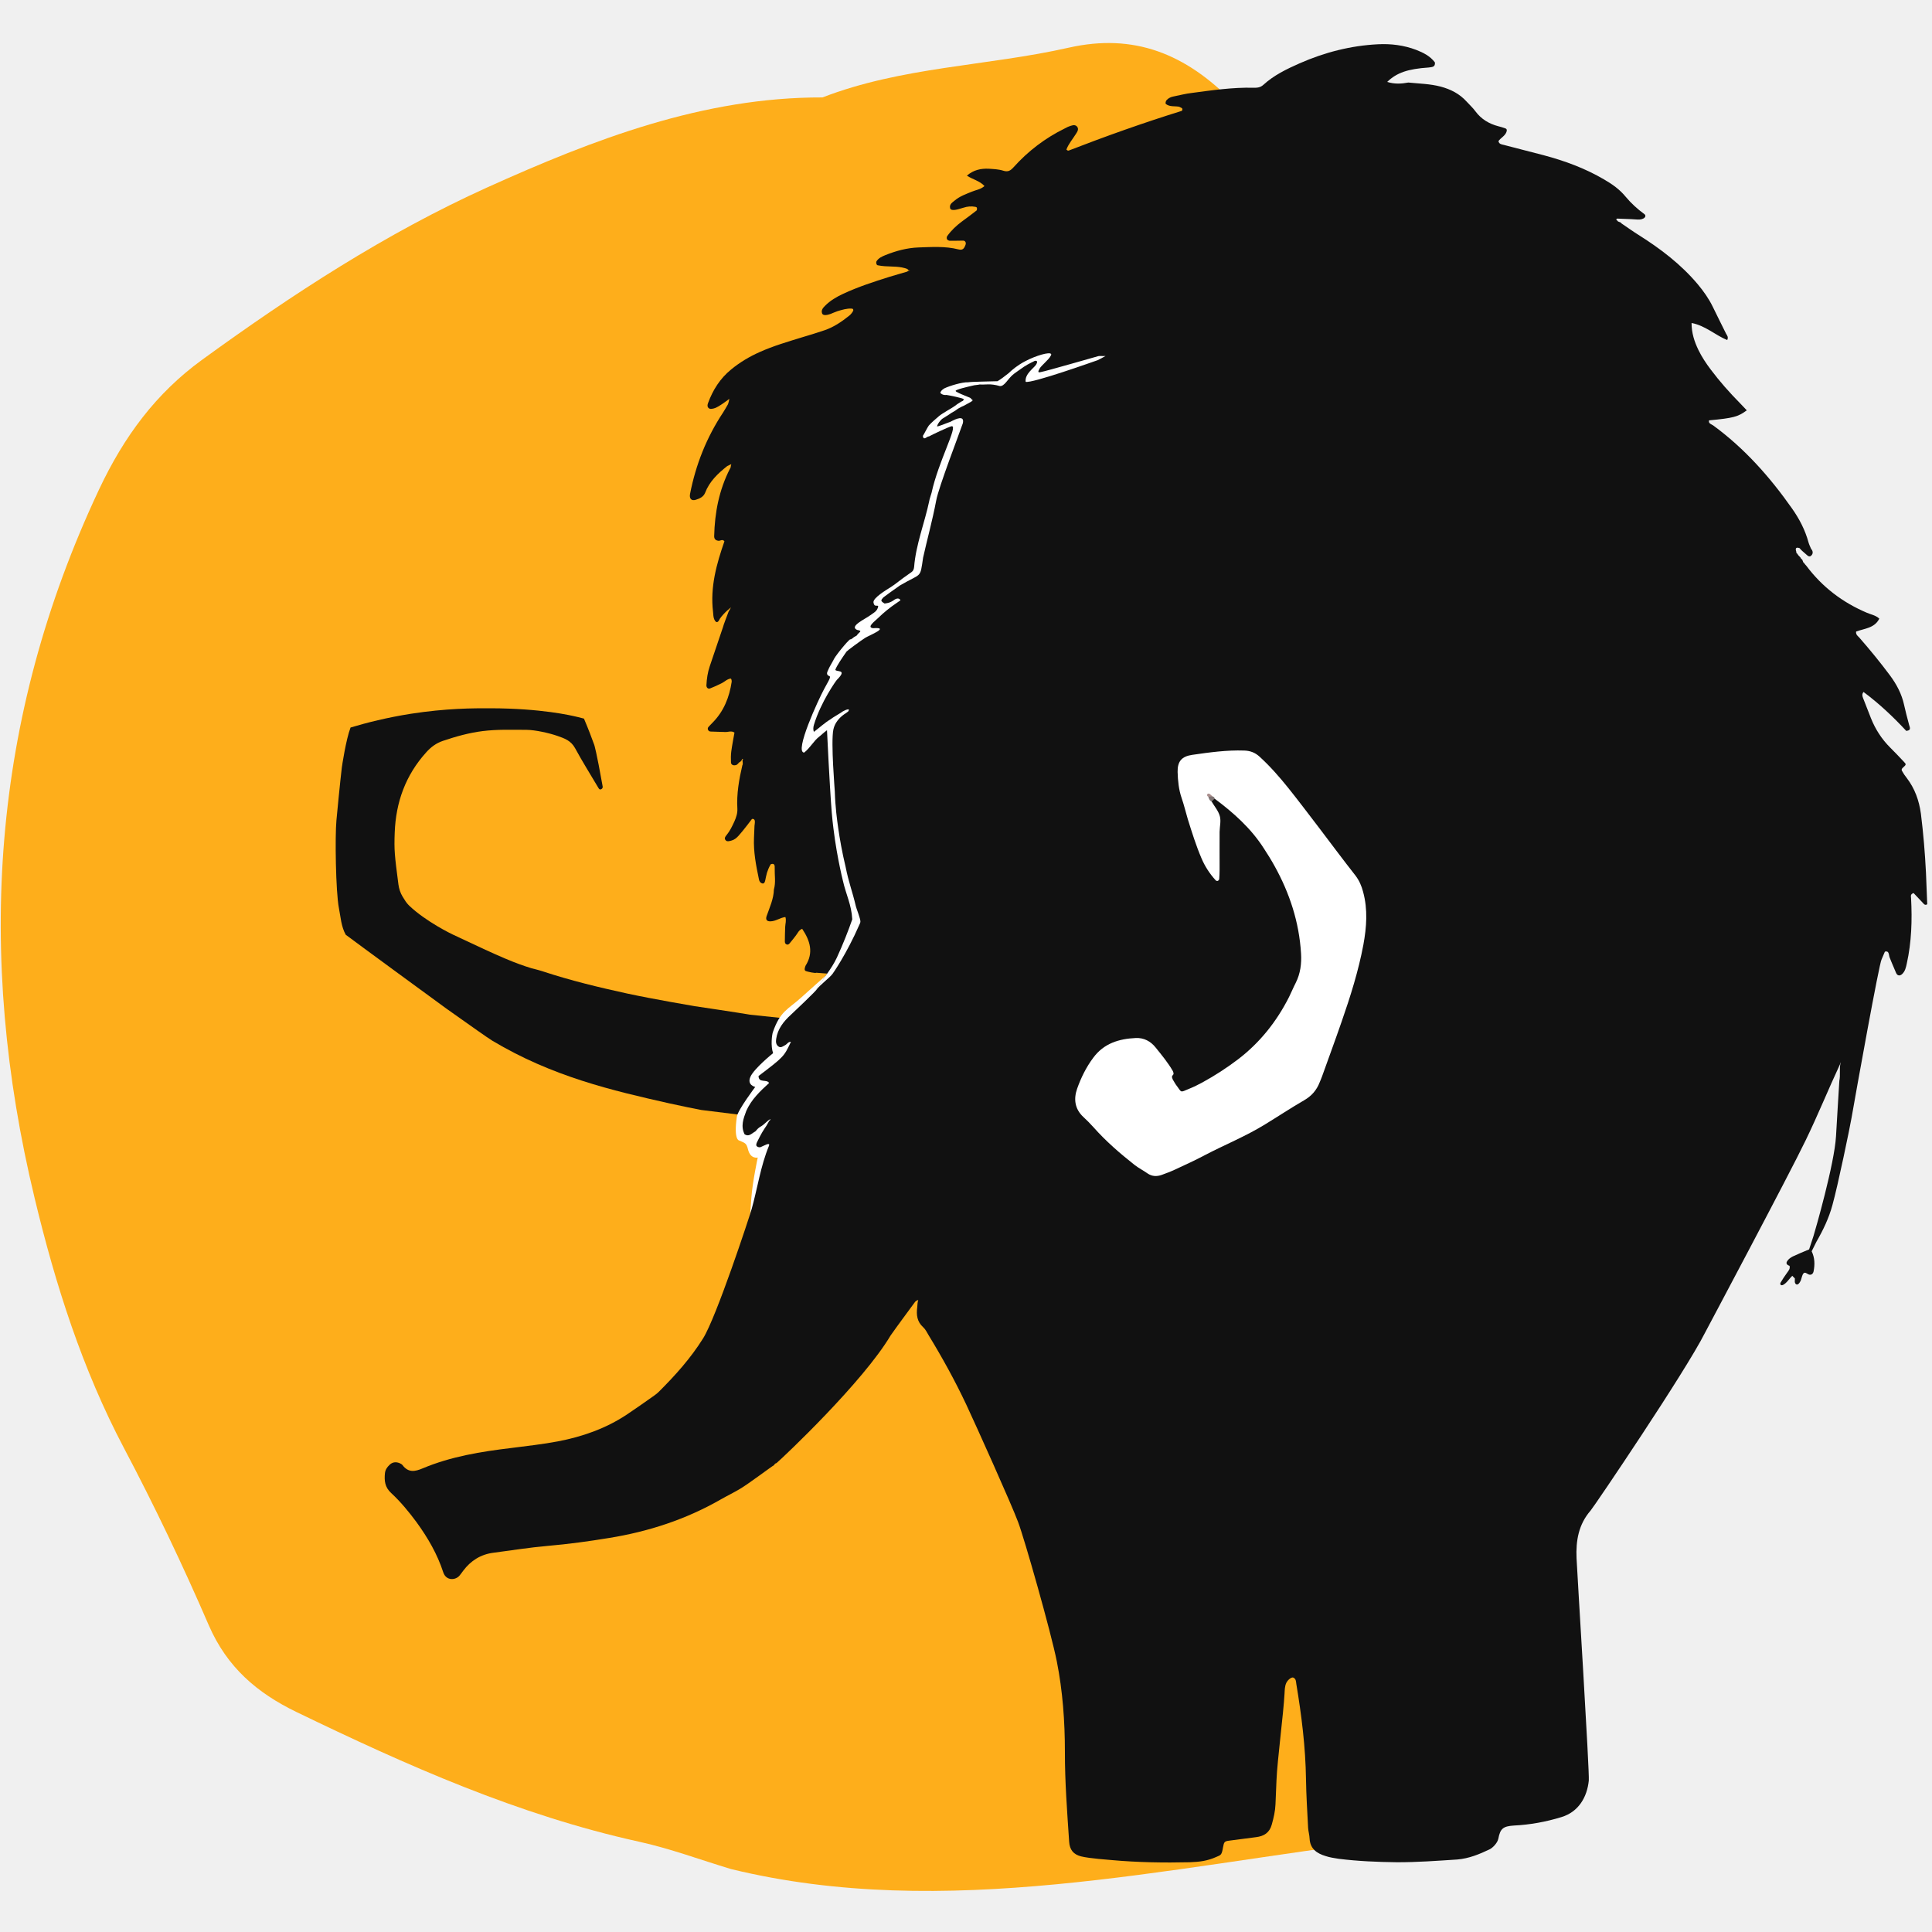
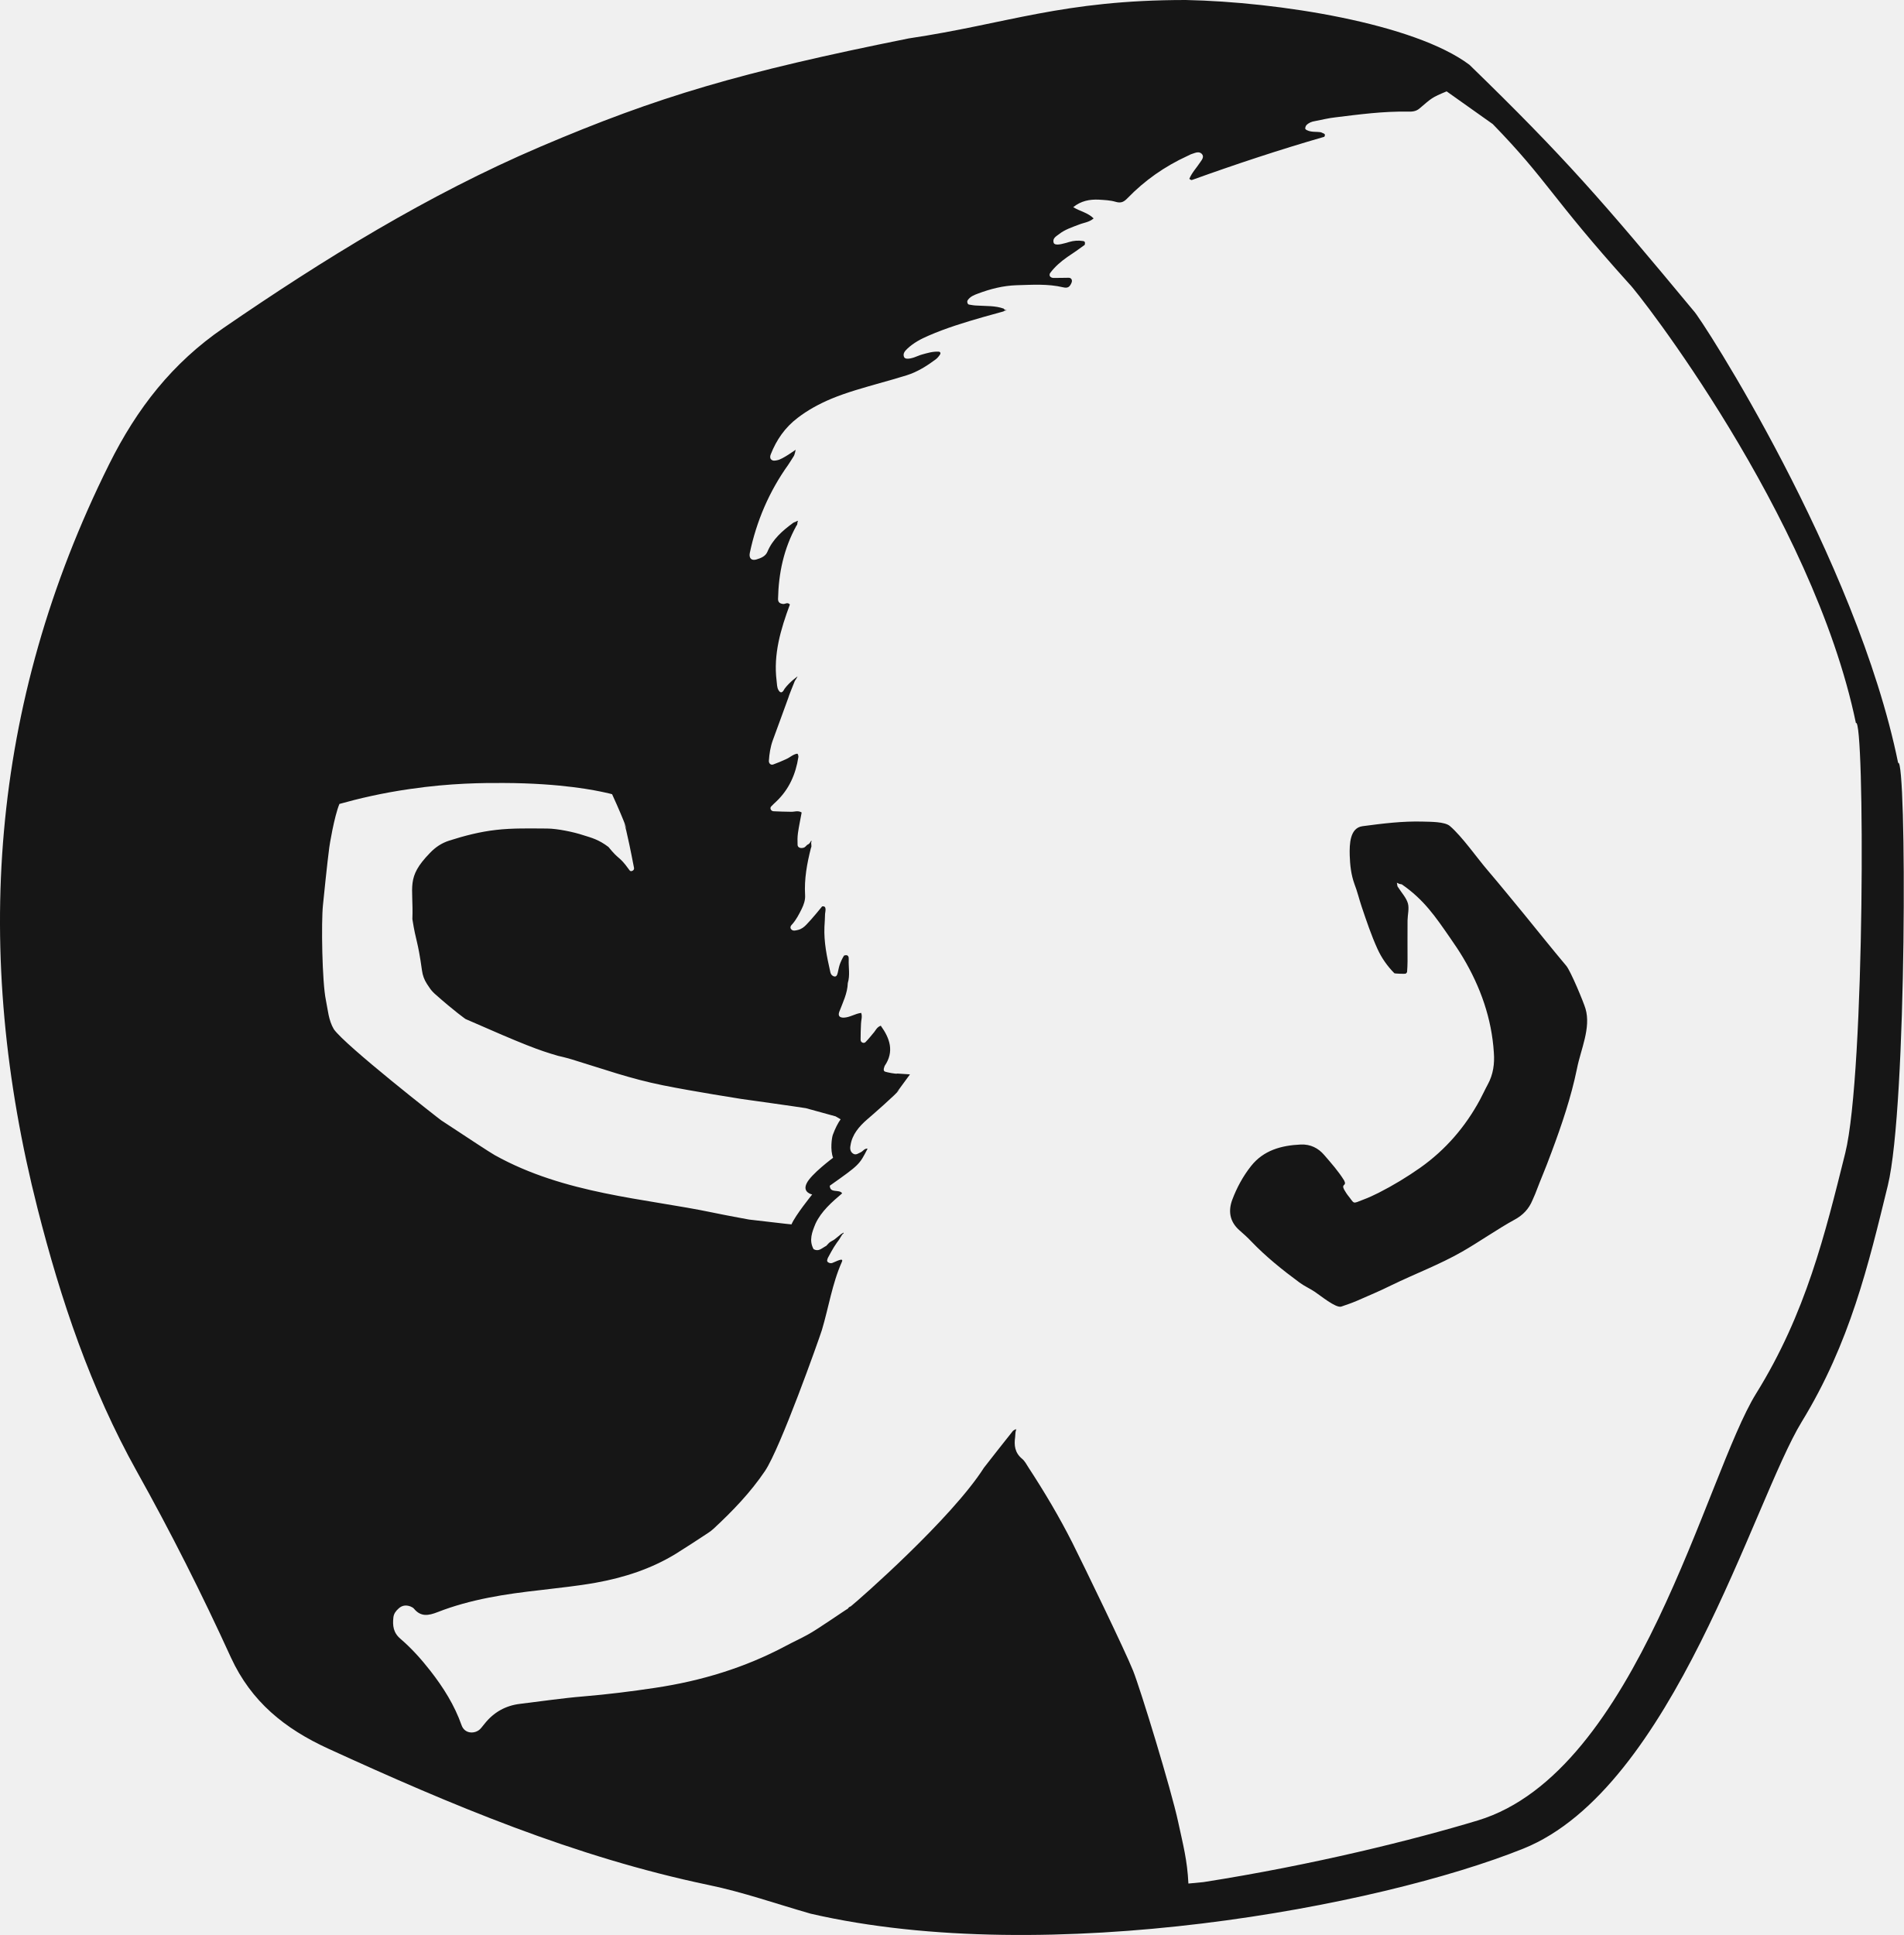
- <svg xmlns="http://www.w3.org/2000/svg" version="1.1" id="Layer_1" x="0px" y="0px" width="480px" height="480px" viewBox="0 0 480 480" enable-background="new 0 0 480 480" xml:space="preserve">
-   <path fill="#FEAE1B" d="M380.095,83.929c1.23,2.561,0.283,4.756-1.612,6.454c-2.553,2.299-4.419,0.061-5.996-1.445  c-22.143-21.034-44.776-41.593-66.089-63.482c-11.824-12.15-24.699-17.256-40.863-13.614c-20.307,4.589-41.426,4.715-61.195,12.364  c-29.584-0.092-56.823,10.414-83.347,22.384c-25.07,11.339-48.328,26.484-70.76,42.782c-11.457,8.314-19.404,19.024-25.626,32.241  C-2.261,178.688-5.94,237.225,8.582,297.579c5.195,21.653,11.857,42.547,22.211,62.177c7.596,14.37,14.623,29.092,21.083,44.047  c4.546,10.454,12.011,16.804,21.731,21.517c27.44,13.281,55.19,25.646,85.159,32.245c7.732,1.696,15.233,4.5,22.849,6.796  c53.243,12.972,107.765-0.464,163.271-7.239c8.001-0.083,15.974-0.487,23.952-0.235" />
-   <path fill="#1E0000" d="M93.836,182.315c-0.092-0.049-0.258-0.104-0.258-0.161C93.6,181.973,93.708,182.026,93.836,182.315  L93.836,182.315z" />
-   <path fill="none" d="M181.708,263.619c0,1.11,6.232,2.005,13.93,2.005" />
-   <path fill="#111111" d="M174.224,275.77c-1.618-0.313-4.396-0.855-7.813-1.616c-14.294-3.212-29.198-6.68-44.103-15.598  c-1.369-0.855-4.687-3.214-11.368-7.945c-0.324-0.214-23.47-17.165-25.042-18.377c-1.148-2.063-1.251-4.39-1.699-6.625  c-0.79-4.068-0.99-17.829-0.613-21.794c0.019-0.372,0.976-10.185,1.341-13.134c0.03-0.27,1.029-6.983,2.159-9.907v-0.02  c3.985-1.197,9.029-2.478,14.967-3.417c8.794-1.368,15.53-1.387,19.902-1.368c12.517,0.039,19.822,1.748,21.616,2.182  c0.636,0.145,1.153,0.293,1.51,0.384l-0.008-0.02c1.077,2.532,1.93,4.765,2.57,6.551c0,0,0.509,1.429,2.088,10.326  c0.006,0.04,0.022,0.186-0.021,0.333c-0.071,0.159-0.187,0.286-0.375,0.359c-0.38,0.184-0.546-0.146-0.691-0.38  c-1.93-3.27-3.958-6.483-5.768-9.824c-1.021-1.841-2.505-2.403-4.443-3.066c-1.938-0.672-5.389-1.466-7.595-1.486  c-3.681-0.015-7.33-0.141-10.908,0.308c-3.373,0.419-6.678,1.343-9.909,2.438c-1.64,0.56-2.954,1.521-4.128,2.839  c-5.149,5.704-7.555,12.419-7.828,19.984c-0.164,4.39-0.023,5.578,0.919,12.821c0.141,1.087,0.487,2.133,1.052,3.063  c0.243,0.384,0.487,0.784,0.754,1.19c0.027,0.027,0.386,0.567,0.874,1.034c4.246,4.052,10.745,7.137,10.745,7.137  c12.53,5.936,15.488,7.126,19.663,8.426c0.504,0.138,1.311,0.294,2.888,0.8c6.868,2.258,13.852,3.944,20.91,5.481  c6.417,1.388,16.649,3.119,16.649,3.119s12.045,1.791,13.761,2.123l9.251,0.974l-6.827,24.497L174.224,275.77z" />
-   <path fill="#FFFFFF" d="M192.076,261.65c-0.645-1.791-0.28-4.595-0.059-5.217c1.818-5.237,3.736-5.629,6.963-8.53  c6.493-5.855,7.001-6.166,7.001-6.166c0.885-0.868-1.092,2.5,0.582,1.11c-1.858,2.121-4.772,4.36-6.681,7.021  c-2.144,3.02-3.959,5.94-5.5,8.607c0,0,6.063-2.043,1.094,3.02c-4.958,5.081-6.541,5.686-6.541,5.686l3.549,1.501l-5.842,9.852  l5.842-1.618l-1.641,5.007l2.749,2.901c0,0-0.81,2.589-2.425,10.029c-1.617,7.438-7.976,48.739-4.491,2.687  c0.304-4.012,1.585-9.951,1.585-9.951s-1.823,0.468-2.425-2.045c-0.392-1.655-0.842-1.557-2.16-2.18c0,0-1.472,0-0.599-5.96  c0.232-1.616,4.561-7.36,4.561-7.36s-2.119-0.428-1.199-2.513C187.335,265.467,192.076,261.65,192.076,261.65z" />
-   <path fill="#E6ECEC" d="M331.366,161.339c-1.567,0.506-3.178,0.379-4.761,0.491c-0.574,0.034-1.024-0.24-1.178-0.746  c-0.107-0.38,0.205-0.719,0.571-0.958c1.948-1.3,4.098-2.087,6.358-2.512c1.198-0.213,2.398-0.331,3.586-0.507  c1.011,0.385,1.887,0.347,2.519-0.661c0.636,1.027,0.554,1.685-0.261,1.727c-1.207,0.079-2.396,0-3.574,0.079  c-2.803,0.159-5.382,0.935-8.034,2.833C328.477,161.176,329.916,161.266,331.366,161.339" />
-   <path fill="#585553" d="M338.462,156.445c-0.047,1.25-0.076,1.294-0.922,1.168c-0.546-0.083-1.071-0.321-1.597-0.507  c0.67-0.269,1.537,0.036,1.993-0.769C338.124,156.318,338.308,156.352,338.462,156.445" />
-   <path fill="#111111" d="M469.425,237.75c-0.191-0.795-0.152-1.573-1.127-1.319l-0.818,1.917c-0.563,0.736-6.337,32.844-7.468,39.368  c-0.372,2.182-3.359,16.709-4.76,21.714c-0.867,3.193-2.29,6.173-3.954,9.056l-1.195,2.396c0.785,1.615,0.815,3.288,0.475,5.001  c-0.177,0.78-0.814,1.072-1.528,0.585c-0.556-0.369-0.896-0.369-1.166,0.195c-0.219,0.448-0.293,0.974-0.462,1.402  c-0.367,0.876-0.866,1.285-1.232,0.974c-0.44-0.391-0.214-0.955-0.265-1.422c-0.223-0.232-0.449-0.429-0.632-0.643  c-0.82,0.76-1.347,1.791-2.366,2.297c-0.158,0.061-0.419,0.061-0.517-0.038c-0.089-0.138-0.146-0.41-0.067-0.506  c0.524-0.878,1.07-1.732,1.665-2.531c0.34-0.486,0.769-0.936,0.615-1.598l0.009-0.098c-0.73-0.233-0.996-0.644-0.578-1.226  c0.313-0.468,0.838-0.858,1.354-1.109c1.323-0.624,2.698-1.19,4.059-1.753l1.081-3.292c0.501-1.634,5.213-17.973,5.602-24.809  c0.152-2.921,0.738-12.092,0.829-13.785c0.298-1.384-0.015-2.806,0.252-4.188c0.076-0.389,0.046,0.097,0.067-0.312  c-0.137,0.079-0.1,0.253-0.146,0.371c-2.925,6.27-5.512,12.674-8.521,18.868c-4,8.353-24.962,47.728-25.062,47.921  c-4.752,9.466-27.417,42.978-28.39,44.108c-3.003,3.446-3.682,7.516-3.489,11.856c0.188,4.209,3.254,53.143,3.04,55.228  c-0.418,4.105-2.521,7.77-6.789,9.071c-3.872,1.191-7.815,1.909-11.855,2.104c-2.649,0.177-3.359,0.76-3.836,3.293  c-0.206,1.012-1.384,2.257-2.183,2.628c-2.54,1.205-5.064,2.259-7.993,2.512c-5.024,0.328-10.019,0.699-15.052,0.683  c-4.83-0.06-9.64-0.257-14.449-0.858c-1.1-0.176-2.21-0.332-3.244-0.684c-2.128-0.641-3.825-1.771-3.962-4.318  c-0.03-0.897-0.311-1.794-0.37-2.669c-0.205-4.054-0.466-8.046-0.526-12.096c-0.114-7.963-1.097-15.83-2.402-23.655  c-0.091-0.585-0.052-1.247-0.714-1.58c-0.427-0.235-1.4,0.508-1.78,1.307c-0.398,0.853-0.378,1.789-0.436,2.663  c-0.256,4.91-1.793,16.536-1.996,21.461c-0.091,2.024-0.169,4.032-0.253,6.037c-0.068,1.714-0.457,3.368-0.919,5.025  c-0.555,2.045-1.955,2.899-3.91,3.135c-2.183,0.289-4.385,0.563-6.566,0.856c-1.285,0.155-1.392,0.292-1.645,1.713  c-0.318,1.87-0.524,1.87-1.604,2.318c-2.244,1.013-4.197,1.263-6.66,1.345c-6.356,0.153-13.001,0.037-19.29-0.53  c-0.508-0.054-5.694-0.405-7.731-0.934c-1.897-0.487-2.813-1.652-2.939-3.659c-0.496-7.419-1.069-14.841-1.053-22.298  c0-7.554-0.545-15.109-2.013-22.491c-1.454-7.322-8.005-30.336-9.603-34.581c-1.645-4.423-10.38-23.857-12.897-29.229  c-2.789-5.921-5.951-11.646-9.346-17.215c-0.409-0.701-0.773-1.461-1.353-1.986c-1.541-1.384-1.726-3.096-1.474-4.967  c0.074-0.873,0.053-1.207,0.252-1.79c-0.132,0.021-0.311,0.077-0.481,0.194c-0.206,0.118-0.333,0.292-0.401,0.389  c-2.003,2.747-4.044,5.453-5.999,8.237c-6.855,11.549-26.483,30.104-28.347,31.702h0.021c-0.368,0-0.657,0.524-0.657,0.524  c-0.303,0.099-6.367,4.675-8.446,5.884c-1.553,0.932-3.183,1.711-4.748,2.607c-8.653,4.965-17.976,8.005-27.77,9.581  c-5.06,0.836-10.136,1.521-15.247,1.967c-4.491,0.39-8.968,1.111-13.452,1.696c-3.168,0.404-5.652,1.964-7.544,4.496  c-0.29,0.37-0.572,0.818-0.901,1.186c-0.998,1.192-3.327,1.346-4.042-0.815c-1.466-4.517-3.83-8.59-6.644-12.462  c-1.915-2.591-3.952-5.063-6.305-7.245c-1.567-1.44-1.726-3.056-1.537-4.927c0.092-0.837,0.527-1.479,1.123-2.045  c0.73-0.722,1.583-0.817,2.505-0.447c0.271,0.136,0.582,0.272,0.748,0.507c1.446,1.908,3.072,1.616,5.029,0.778  c7.007-2.94,14.47-4.148,21.962-5.043c3.876-0.508,7.786-0.917,11.646-1.656c6.072-1.168,11.813-3.174,17.006-6.602  c2.335-1.559,4.622-3.173,6.931-4.808c0.397-0.273,0.8-0.605,1.145-0.955c4.057-4.051,7.859-8.276,10.938-13.201  c3.285-5.22,11.451-29.972,12.087-32.189c1.455-5.2,2.199-10.595,4.261-15.599c0.487-1.149-1.294-0.039-2.037,0.253  c-0.282,0.099-0.636,0.02-0.853-0.137c-0.397-0.252-0.218-0.699-0.061-1.069c0.124-0.253,1.09-2.26,1.883-3.409  c0.336-0.487,0.662-0.974,0.939-1.519c0.09-0.174,0.189-0.351,0.321-0.508c0.15-0.038,0.208-0.137,0.167-0.311  c-0.167,0.116-0.313,0.216-0.484,0.311c-0.157,0.157-0.319,0.274-0.478,0.411c-0.166,0.155-0.303,0.273-0.464,0.409  c-0.149,0.134-0.305,0.253-0.47,0.389c-0.154,0.136-0.34,0.233-0.5,0.33c-0.269,0.157-0.509,0.332-0.725,0.546  c-0.188,0.233-0.384,0.448-0.598,0.663c-0.094,0.039-0.183,0.115-0.273,0.156c-0.731,0.465-1.392,1.188-2.388,0.563  c-1.024-2.024-0.302-3.915,0.412-5.82c1.245-2.824,3.447-4.907,5.669-6.934c-0.586-1.03-2.598,0.099-2.623-1.733  c6.297-4.789,6.297-4.789,8.044-8.489c-0.68-0.061-0.94,0.563-1.426,0.817c-0.513,0.255-1.042,0.761-1.64,0.352  c-0.657-0.431-0.706-1.188-0.598-1.891c0.363-2.511,1.858-4.361,3.664-6.015c0.397-0.372,6.373-5.976,6.757-6.694l-0.583,0.623  l2.831-4.149l-2.673-0.213c-0.265,0.194-2.281-0.274-2.599-0.409c-0.429-0.155-0.338-0.644-0.206-1.022  c0.034-0.113,0.074-0.204,0.099-0.295c2.083-3.277,1.124-6.277-0.83-9.188c-0.896,0.341-1.122,1.148-1.629,1.749  c-0.508,0.638-0.979,1.281-1.503,1.879c-0.187,0.219-0.435,0.398-0.777,0.238c-0.328-0.159-0.393-0.448-0.393-0.745  c0-1.189,0.042-2.406,0.082-3.596c0.021-0.79,0.332-1.562,0.05-2.451c-1.297,0.152-2.356,1.029-3.681,1.071  c-0.896,0.027-1.29-0.392-0.989-1.289c0.755-2.167,1.757-4.279,1.818-6.626c0.503-1.767,0.149-3.554,0.199-5.34  c0.043-0.598-0.05-1.284-0.989-0.928c-0.483,0.818-0.759,1.556-0.936,2.117c-0.414,1.393-0.37,2.512-0.901,2.654  c-0.281,0.072-0.563-0.142-0.617-0.176c-0.416-0.307-0.47-0.832-0.512-1.033c-0.697-3.319-1.337-6.664-1.193-10.092  c0.04-0.998,0.078-2,0.125-3.004c0.048-0.661,0.398-1.878-0.63-1.714c0,0-2.161,2.893-3.37,4.212  c-0.486,0.527-1.029,0.974-1.75,1.159c-0.475,0.107-1.021,0.341-1.404-0.077c-0.441-0.471-0.104-0.922,0.216-1.296  c0.846-1.034,1.4-2.201,1.949-3.398c0.446-1.012,0.806-2.06,0.732-3.194c-0.208-3.653,0.416-7.204,1.235-10.731  c0.27-0.486-0.046-0.992,0.087-1.444c-0.023,0.019,0.127-0.156,0.127-0.156s-0.214-0.016-0.214,0  c-0.165,0.375-0.392,0.701-0.781,0.866c-0.227,0.213-0.401,0.487-0.645,0.608c-0.727,0.292-1.371,0.02-1.393-0.608  c-0.042-0.882-0.042-1.81,0.069-2.696c0.212-1.593,0.525-3.155,0.798-4.709c-0.798-0.543-1.598-0.087-2.358-0.149  c-1.199-0.049-2.406-0.049-3.597-0.113c-0.569-0.028-0.875-0.696-0.531-1.11c0.33-0.38,0.688-0.719,1.034-1.085  c2.796-2.828,4.176-6.3,4.764-10.184c0.023-0.182-0.038-0.395-0.08-0.575c-0.008-0.094-0.099-0.152-0.157-0.216  c-0.932,0.122-1.56,0.849-2.371,1.224c-0.888,0.433-1.789,0.867-2.74,1.225c-0.504,0.221-0.951-0.174-0.935-0.773  c0.084-1.611,0.307-3.192,0.832-4.728c1.098-3.231,2.182-6.47,3.28-9.702c0.037-0.306,1.216-3.391,1.394-3.865  c0.176-0.281,0.346-0.568,0.487-0.864c-0.013,0.019,0.132-0.2,0.132-0.2s-1.7,1.231-2.831,2.896l0.021-0.016  c-0.353,0.756-0.806,1.237-1.335,0.171c-0.281-0.594-0.26-1.277-0.338-1.988c-0.729-6.118,0.884-11.862,2.835-17.49  c-0.542-0.599-0.994-0.078-1.443-0.111c-0.752-0.073-1.105-0.449-1.105-1.134c0.132-5.891,1.229-11.525,3.931-16.795  c0.227-0.23,0.162-0.561,0.243-0.848c0,0.021,0.09-0.234,0.09-0.234s-0.252,0.068-0.273,0.068c-0.227,0.186-0.5,0.224-0.748,0.38  c-2.306,1.829-4.401,3.792-5.495,6.634c-0.405,1.021-1.335,1.436-2.318,1.74c-1.063,0.35-1.652-0.266-1.425-1.457  c1.425-7.274,4.099-14.031,8.206-20.223c0.389-0.598,0.708-1.188,1.075-1.806c0.298-0.376,0.479-1.593,0.479-1.593  s-2.805,2.192-3.847,2.386c-0.491,0.092-0.995,0.273-1.4-0.194c-0.261-0.341-0.183-0.766-0.038-1.141  c1.195-3.271,3.004-6.124,5.732-8.344c2.181-1.802,4.607-3.227,7.177-4.368c3.306-1.479,6.781-2.491,10.244-3.563  c1.917-0.569,3.828-1.148,5.749-1.802c2.301-0.774,4.292-2.128,6.186-3.646c0.375-0.292,0.697-0.726,0.94-1.14  c0.137-0.232,0.055-0.598-0.338-0.607c-1.235-0.077-2.391,0.303-3.54,0.642c-0.584,0.186-1.131,0.467-1.687,0.672  c-1.258,0.452-1.989,0.38-2.15-0.18c-0.252-0.794,0.273-1.339,0.75-1.827c1.295-1.312,2.862-2.219,4.495-2.977  c3.745-1.749,7.665-3.015,11.579-4.246c1.457-0.429,2.904-0.847,4.346-1.277c0.175-0.213,0.458-0.213,0.723-0.277  c-0.283-0.019-0.525-0.061-0.657-0.359c-1.829-0.722-3.755-0.569-5.648-0.702c-0.603-0.034-1.174-0.125-1.772-0.236  c-0.319-0.075-0.45-0.727-0.261-1.015c0.53-0.806,1.356-1.167,2.199-1.51c2.624-1.056,5.351-1.79,8.189-1.901  c3.299-0.103,6.629-0.356,9.921,0.476c1.001,0.249,1.4-0.072,1.781-1.105c0.212-0.56-0.049-1.066-0.595-1.066  c-1.103,0-2.198,0.059-3.305,0.035c-0.248,0-0.611-0.2-0.699-0.395c-0.111-0.218-0.074-0.612,0.088-0.808  c1.004-1.398,2.251-2.566,3.644-3.6c1.215-0.878,2.426-1.786,3.624-2.725c0.099-0.073,0.099-0.346,0.099-0.525  c0-0.254-0.168-0.323-0.4-0.376c-1.025-0.198-2-0.107-2.972,0.216c-0.392,0.126-0.788,0.236-1.159,0.339  c-1.274,0.365-2.043,0.293-2.15-0.229c-0.223-0.983,0.575-1.41,1.148-1.897c1.254-1.067,2.783-1.592,4.265-2.201  c1.013-0.433,2.152-0.525,3.134-1.398c-1.233-1.318-2.967-1.64-4.373-2.581c1.658-1.438,3.505-1.81,5.443-1.717  c1.218,0.081,2.457,0.126,3.587,0.487c1.217,0.393,1.836-0.049,2.578-0.867c3.591-4.002,7.817-7.215,12.66-9.605  c0.356-0.155,0.708-0.395,1.079-0.516c0.662-0.225,1.422-0.598,1.995,0c0.565,0.627,0.097,1.314-0.284,1.894  c-0.798,1.281-1.801,2.416-2.334,3.841c0.115,0.091,0.184,0.18,0.273,0.218c0.077,0.041,0.184,0.075,0.28,0.041  c9.279-3.593,18.652-6.933,28.148-9.879c0.418-0.777-0.343-0.758-0.683-1.012c-1.004-0.201-2.033,0.019-2.967-0.467  c-0.165-0.072-0.418-0.259-0.418-0.38c0-0.271,0.075-0.579,0.241-0.779c0.467-0.537,1.11-0.827,1.82-0.948  c1.479-0.298,2.947-0.683,4.447-0.854c5.078-0.675,10.12-1.411,15.28-1.299c0.893,0.02,1.72,0,2.502-0.709  c2.627-2.403,5.793-3.931,9.004-5.349c6.232-2.738,12.697-4.399,19.483-4.74c3.203-0.165,6.417,0.228,9.462,1.383  c1.785,0.692,3.496,1.539,4.684,3.129c0.128,1.224-0.799,1.141-1.559,1.262c-5.12,0.346-7.914,1.266-10.298,3.578  c1.843,0.589,3.544,0.468,5.256,0.156c2.706,0.278,5.384,0.313,8.041,1.014c2.505,0.671,4.687,1.792,6.418,3.7  c0.739,0.816,1.567,1.558,2.207,2.438c1.444,1.949,3.392,3.105,5.681,3.705c0.592,0.161,1.169,0.307,1.732,0.525  c0.466,0.161,0.438,0.537,0.265,0.969c-0.394,0.965-1.405,1.398-1.96,2.207c0.158,0.774,0.828,0.813,1.336,0.938  c3.288,0.886,6.591,1.68,9.893,2.562c5.247,1.396,10.319,3.258,15.012,6.017c2.013,1.159,3.876,2.472,5.365,4.297  c1.354,1.622,2.911,3.047,4.623,4.3c0.479,0.326,0.295,0.867-0.244,1.121c-0.554,0.286-1.125,0.271-1.74,0.228  c-1.59-0.126-3.193-0.141-4.781-0.219c-0.155,0.112-0.235,0.219-0.155,0.311c0.048,0.094,0.115,0.122,0.163,0.122l0.042,0.049  c0.215,0.448,0.847,0.283,1.051,0.715c1.422,0.961,2.792,1.954,4.234,2.854c5.483,3.452,10.593,7.336,14.773,12.33  c1.409,1.694,2.677,3.486,3.657,5.488c1.081,2.283,2.251,4.502,3.339,6.756c0.218,0.395,0.636,0.798,0.265,1.554  c-2.971-1.227-5.442-3.599-8.852-4.241c-0.007,2.475,0.701,4.64,1.706,6.713c0.836,1.714,1.885,3.307,3.046,4.839  c2.23,2.976,4.702,5.763,7.323,8.417c0.557,0.559,1.081,1.128,1.643,1.729c-2.181,1.625-3.376,1.931-9.383,2.491  c-0.188,0.814,0.586,0.951,1.02,1.251c7.802,5.706,14.09,12.803,19.622,20.672c1.81,2.585,3.232,5.306,4.068,8.364  c0.153,0.554,0.418,1.099,0.661,1.66c0.458,0.487,0.525,1.12,0.1,1.572c-0.545,0.653-1.024,0.034-1.451-0.32  c-0.517-0.479-1.073-0.871-1.49-1.417l-0.046-0.039c-1.058-0.356-1.033,0.24-0.791,0.958c-0.022,0.198,0.047,0.346,0.234,0.418  c0.123,0.234,0.268,0.433,0.457,0.612l0.009,0.015c0.243,0.186,0.401,0.425,0.509,0.673l0,0c0.494,0.166,0.288,0.813,0.729,1.033  l0.056,0.092c0.156,0.208,0.311,0.414,0.499,0.597c3.941,5.265,8.995,9.109,15.062,11.675c0.992,0.434,2.13,0.585,3.059,1.447  c-1.189,2.404-3.719,2.438-5.766,3.213c-0.105,0.814,0.479,1.125,0.845,1.551c2.647,3.033,5.194,6.14,7.596,9.372  c1.644,2.22,2.891,4.587,3.484,7.298c0.341,1.567,0.751,3.102,1.17,4.673c0.105,0.71,0.865,1.622-0.631,1.786  c-3.271-3.523-6.76-6.809-10.623-9.676c-0.456,0.598-0.273,1.08-0.1,1.537c0.653,1.68,1.317,3.355,1.971,5.04  c1.108,2.739,2.665,5.16,4.769,7.254c1.148,1.138,2.249,2.297,3.352,3.471c0.66,0.686,0.689,0.714-0.286,1.586  c-0.293,0.288-0.261,0.525-0.135,0.74c0.339,0.613,0.739,1.213,1.176,1.749c1.998,2.617,3.06,5.582,3.509,8.85  c0.611,4.878,1.021,9.786,1.265,14.697c0.097,2.604,0.203,5.22,0.311,7.823c-0.604,0.374-0.867-0.112-1.187-0.453  c-0.76-0.798-1.521-1.591-2.203-2.329c-0.892,0.289-0.632,0.848-0.623,1.296c0.285,5.434,0.12,10.857-1.059,16.184  c-0.214,0.981-0.401,1.965-1.21,2.687c-0.554,0.466-1.117,0.39-1.441-0.292c-0.389-0.907-0.786-1.824-1.166-2.748L469.425,237.75z" />
-   <path fill="#FFFFFF" d="M291.358,268.174c0.253,0.41,0.479,0.858,0.76,1.267c1.589,2.063,0.897,2.083,3.348,1.051  c1.123-0.447,2.202-0.991,3.252-1.557c3.099-1.693,6.045-3.603,8.843-5.726c5.443-4.147,9.611-9.405,12.685-15.479  c0.584-1.164,1.072-2.381,1.679-3.551c1.157-2.307,1.475-4.78,1.314-7.315c-0.471-7.767-2.835-14.971-6.583-21.718  c-0.821-1.499-1.735-2.945-2.661-4.371c-3.202-4.996-7.525-8.851-12.227-12.352c-0.273-0.053-0.555-0.092-0.807-0.262  c0,0.01-0.235-0.093-0.235-0.093l0.062,0.263c0.037,0.292,0.017,0.585,0.241,0.813c0.71,1.213,1.691,2.331,2.04,3.657  c0.325,1.186-0.045,2.575-0.063,3.874c-0.021,3.125,0,6.227,0,9.356c0,0.791-0.044,1.601-0.098,2.399  c-0.021,0.143-0.206,0.36-0.343,0.414c-0.146,0.054-0.41,0-0.51-0.111c-1.495-1.634-2.706-3.485-3.571-5.541  c-1.341-3.145-2.357-6.41-3.379-9.676c-0.517-1.715-0.925-3.505-1.518-5.2c-0.738-2.128-0.944-4.318-1.012-6.519  c-0.048-2.62,0.994-3.878,3.649-4.259c4.286-0.619,8.562-1.212,12.91-1.067c1.504,0.055,2.689,0.508,3.788,1.509  c2.628,2.391,4.926,5.025,7.137,7.77c2.64,3.303,5.179,6.679,7.752,10.039c2.97,3.919,5.918,7.878,8.959,11.752  c0.935,1.235,1.499,2.546,1.887,4.029c1.207,4.406,0.866,8.797,0.068,13.161c-1.226,6.538-3.232,12.862-5.413,19.129  c-1.576,4.56-3.254,9.096-4.868,13.613c-0.166,0.468-0.38,0.936-0.567,1.403c-0.747,1.946-1.984,3.388-3.825,4.458  c-3.299,1.909-6.502,4.031-9.754,6.019c-4.801,2.958-10.036,5.061-15.016,7.671c-2.404,1.285-4.877,2.396-7.33,3.544  c-1.088,0.507-2.221,0.935-3.359,1.345c-1.179,0.408-2.345,0.389-3.447-0.351c-1.069-0.76-2.257-1.345-3.269-2.143  c-3.657-2.881-7.139-5.9-10.228-9.386c-0.796-0.896-1.665-1.753-2.521-2.551c-2.139-2.007-2.395-4.479-1.528-6.971  c0.964-2.729,2.249-5.355,4.013-7.711c2.638-3.585,6.396-4.713,10.546-4.907c2.033-0.099,3.728,0.799,4.986,2.396  c1.515,1.887,3.056,3.737,4.261,5.842C292.003,267.455,290.727,266.793,291.358,268.174" />
-   <path fill="#7E7473" d="M301.028,199.144c-0.538-0.228-0.684-0.703-0.827-1.188c0.311-0.291,0.653-0.32,1.012-0.107  c0.281,0.087,0.555,0.201,0.555,0.574C301.515,198.658,301.259,198.895,301.028,199.144" />
-   <path fill="#AB8F8E" d="M301.213,197.849c-0.342,0.033-0.662,0.073-1.012,0.107c-0.334-0.183-0.401-0.452-0.174-0.727  c0.065-0.091,0.365-0.073,0.523,0.022C300.804,197.415,300.986,197.655,301.213,197.849" />
-   <path fill="#FFFFFF" d="M211.742,228.402c-0.2-3.685-1.554-6.125-2.344-9.668c-0.206-0.809-0.453-1.927-0.73-3.246  c-0.439-2.114-1.116-5.595-1.626-9.834c-0.296-2.376-0.483-4.376-0.825-10.082c-0.21-3.631-0.491-8.436-0.751-14.152  c-0.853,0.607-1.307,1.116-2.066,1.709c-1.211,0.94-2.129,2.692-3.616,3.851c-2.506-0.094,3.573-13.222,4.953-15.764  c0.844-1.612,1.626-2.745,1.447-3.159c-1.269-0.507-0.5-1.266-0.236-2.025c0.141-0.366,1.191-2.093,1.269-2.347  c0.73-1.285,4.325-5.632,4.128-4.766c0.166-0.202,0.334-0.202,0.508-0.374c0.111-0.079,0.21-0.151,0.298-0.243  c0.239-0.128,0.454-0.25,0.693-0.395c0.55-0.921,1.686-1.12,0.092-1.407c-2.022-0.902,1.991-2.677,3.251-3.618  c0.844-0.643,1.806-1.002,2.001-2.254c0-0.014,0-0.039-0.025-0.052c-0.099-0.177-0.5-0.021-0.76-0.144  c-0.298-0.145-0.351-0.598-0.393-0.757c-0.132-1.125,3.129-3.068,4.223-3.76c1.476-0.919,1.822-1.421,5.293-3.827  c0.384-0.277,0.542-0.772,0.587-1.244c0.416-5.473,2.682-11.233,3.732-16.271c0.095-0.653,0.437-1.479,0.599-2.131  c1.695-7.814,6.579-16.557,5.033-16.557c-0.699,0.106-5.012,2.17-5.72,2.565c-0.342-0.166-1.325,1.207-1.47-0.166  c0.222-0.287,1.239-2.293,1.47-2.556c0.67-0.764,1.746-1.665,2.522-2.337c0.752-0.666,3.343-2.074,3.731-2.384  c0.389-0.322,1.333-0.955,1.781-1.209c0.449-0.254,0.427-0.053,0.662-0.592c0.061-0.273-4.021-1.054-4.29-1.083  c-0.991,0.143-1.554-0.487-1.542-0.506c0.183-0.666,0.582-0.818,0.979-1.118c1.31-0.634,4.456-1.593,5.926-1.521  c0.749-0.145,5.793-0.213,7.299-0.267c0.85-0.487,1.709-1.178,2.736-1.973c0.974-0.938,2.328-2.038,4.119-2.979  c2.661-1.411,6.145-2.418,6.465-1.799c0.059,0.088,0.043,0.248-0.145,0.506c-0.38,0.822-2.26,2.326-2.698,3.081  c-0.077,0.273-0.338,0.508-0.32,0.779c0.068,0.288,0.313,0.161,0.594,0.114c1.322-0.222,13.584-3.784,14.225-3.94  c0.371-0.128,1.511,0.02,1.878-0.059c-0.176,0.133-1.759,0.94-1.938,1.034c-0.639,0.213-16.549,5.899-17.921,5.378  c-0.252-1.934,2.035-3.398,2.569-4.226c0.494-0.812,0.291-1.012-0.251-0.994c-0.888,0.414-1.132,0.579-1.843,0.936  c-0.233,0.133-0.631,0.418-0.864,0.526c-0.76,0.54-2.64,1.824-2.813,2.025c-1.269,1.086-2.083,2.893-3.193,2.799  c-2.57-0.719-3.459-0.278-5.034-0.399c-0.44,0.121-0.896,0.121-1.337,0.196c-1.947,0.432-4.614,1.083-4.632,1.396  c0.077,0.274,0.564,0.342,0.777,0.525c0.557,0.289,2.417,1.014,2.813,1.189c0.169,0.073,0.487,0.54,0.676,0.612  c-0.227,0.288-0.585,0.475-0.82,0.594c-0.575,0.277-1.269,0.759-1.878,0.976c-0.44,0.277-0.917,0.433-1.308,0.764  c-0.386,0.326-0.856,0.54-1.294,0.806c-0.736,0.547-1.566,0.98-2.331,1.501c-0.504,0.472-1.045,1.104-1.257,1.806  c-0.023,0.292,2.547-0.848,3.341-1.095c1.495-0.818,3.519-1.666,3.078,0.354c-0.769,2.277-6.058,16.002-6.621,19.201  c-0.943,4.996-2.292,9.854-3.256,14.2c-0.803,5.364-0.244,3.672-5.777,6.923c-0.935,0.646-3.66,2.596-4.107,2.96  c-0.603,0.72-0.793,0.844,0.319,1.518c1.052-0.146,1.375-0.271,2.068-0.686c1.493-1.196,1.873-0.112,1.873-0.112  s-1.208,0.847-1.19,0.827c-1.213,0.799-3.168,2.372-4.235,3.452c-0.842,0.847-3.133,2.438-1.368,2.646  c4.31-0.319-0.921,1.758-1.934,2.376c-1.092,0.684-4.503,3.196-4.662,3.424c-1.136,1.631-2.417,3.486-2.789,4.517  c0.124,0.673,3.194-0.266,0.396,2.498c-0.198,0.19-3.971,5.448-5.71,11.169c-0.223,0.71-0.2,1.319-0.017,1.775  c1.464-1.099,2.656-2.254,4.278-3.217c0.351-0.345,2.599-1.583,2.891-1.861c0.546-0.321,2.063-0.992,1.335,0.034  c-0.141,0.075-0.319,0.22-0.487,0.352c-0.162,0.122-0.319,0.214-0.485,0.32c-1.189,0.833-2.358,2.128-2.699,3.813  c-0.645,3.228,0.366,15.072,0.366,15.422c0.111,3.792,0.561,7.087,0.846,9.06c0.375,2.6,0.938,5.885,1.848,9.678  c0.723,3.719,1.678,6.046,2.532,9.717c0.025,0.286,1.191,3.178,1.132,3.841c-0.036,0.35-0.186,0.579-0.24,0.711  c-3.252,7.454-6.652,12.208-6.652,12.208c-0.729,1.014-2.81,2.454-4.2,4.13c1.434-2.455,3.884-5.17,5.26-8.16  C209.473,234.521,210.733,231.318,211.742,228.402" />
-   <path fill="#FFFFFF" d="M192.001,256.589" />
+ <svg xmlns="http://www.w3.org/2000/svg" version="1.1" id="Layer_1" x="0px" y="0px" width="90.284px" height="91.762px" viewBox="0 0 90.284 91.762" enable-background="new 0 0 90.284 91.762" xml:space="preserve">
+   <path fill="#161616" d="M85.446,67.42c-2.285,3.738-6.111,17.396-13.203,20.245c-6.838,2.75-22.509,5.689-33.791,3.088  c-1.617-0.461-3.205-1.023-4.845-1.362c-6.348-1.326-12.228-3.805-18.046-6.469c-2.058-0.945-3.642-2.22-4.609-4.317  c-1.367-2.998-2.855-5.949-4.465-8.83c-2.195-3.939-3.605-8.129-4.708-12.47c-3.076-12.104-2.3-23.846,3.398-35.292  c1.318-2.649,2.997-4.8,5.43-6.466c4.756-3.266,9.681-6.305,14.993-8.579c5.627-2.4,9.501-3.54,17.488-5.145  C47.782,1.123,50.376,0,56.233,0c4.377,0.089,10.828,1.106,13.452,3.072c4.52,4.389,6.302,6.451,10.634,11.671  c0.332,0.303,7.722,11.738,9.697,21.438c0.406-0.343,0.429,16.28-0.49,20.04C88.607,59.982,87.733,63.681,85.446,67.42z   M63.738,56.405c0.056,0.087,0.104,0.181,0.171,0.266c0.349,0.428,0.195,0.432,0.743,0.218c0.249-0.092,0.491-0.205,0.726-0.323  c0.692-0.351,1.348-0.75,1.972-1.188c1.215-0.859,2.144-1.951,2.828-3.213c0.131-0.241,0.242-0.491,0.376-0.736  c0.261-0.477,0.33-0.988,0.289-1.516c-0.102-1.61-0.631-3.109-1.466-4.51c-0.185-0.31-0.385-0.605-0.591-0.902  c-0.717-1.037-1.259-1.84-2.311-2.564c-0.062-0.008-0.121-0.016-0.179-0.053l-0.054-0.021l0.014,0.059  c0.009,0.057,0.004,0.117,0.056,0.166c0.159,0.253,0.379,0.484,0.457,0.758c0.065,0.248-0.015,0.532-0.019,0.805  c-0.005,0.647,0,1.29,0,1.941c0,0.163-0.01,0.331-0.022,0.497c-0.003,0.028-0.043,0.073-0.073,0.086  c-0.029,0.012-0.511,0-0.532-0.024c-0.333-0.338-0.603-0.721-0.797-1.148c-0.297-0.652-0.524-1.332-0.752-2.007  c-0.12-0.358-0.207-0.728-0.343-1.078c-0.16-0.443-0.208-0.898-0.223-1.355c-0.014-0.542,0.008-1.301,0.606-1.383  c0.952-0.126,1.906-0.247,2.875-0.218c0.334,0.011,1.019-0.001,1.266,0.207c0.584,0.497,1.308,1.541,1.801,2.111  c0.585,0.686,1.155,1.389,1.729,2.084c0.661,0.811,1.316,1.633,1.994,2.438c0.21,0.253,0.822,1.726,0.912,2.036  c0.265,0.911-0.227,1.929-0.405,2.836c-0.278,1.355-0.722,2.666-1.209,3.969c-0.349,0.944-0.418,1.046-0.776,1.983  c-0.039,0.098-0.087,0.194-0.127,0.291c-0.167,0.404-0.442,0.705-0.854,0.926c-0.736,0.398-1.752,1.101-2.479,1.513  c-1.072,0.614-2.239,1.05-3.351,1.591c-0.534,0.265-1.086,0.498-1.634,0.737c-0.238,0.102-0.493,0.191-0.748,0.277  c-0.261,0.084-1.013-0.544-1.256-0.7c-0.238-0.16-0.507-0.276-0.729-0.443c-0.815-0.601-1.592-1.227-2.282-1.946  c-0.176-0.188-0.374-0.365-0.563-0.529c-0.476-0.419-0.532-0.932-0.34-1.448c0.213-0.567,0.505-1.111,0.893-1.601  c0.59-0.743,1.427-0.976,2.354-1.018c0.456-0.021,0.832,0.167,1.112,0.496c0.341,0.395,0.682,0.778,0.949,1.213  C63.882,56.261,63.599,56.121,63.738,56.405 M68.604,4.333c-0.717,0.296-0.705,0.318-1.291,0.815  c-0.175,0.146-0.358,0.149-0.558,0.146c-1.147-0.021-2.277,0.13-3.405,0.268c-0.339,0.036-0.665,0.118-0.99,0.181  c-0.159,0.023-0.303,0.084-0.406,0.193c-0.036,0.043-0.056,0.105-0.056,0.164c0,0.023,0.056,0.066,0.091,0.078  c0.212,0.102,0.437,0.056,0.664,0.097c0.078,0.053,0.248,0.05,0.15,0.212c-2.115,0.609-4.203,1.302-6.273,2.047  c-0.021,0.01-0.048,0-0.062-0.009c-0.022-0.008-0.039-0.024-0.066-0.045c0.122-0.295,0.348-0.528,0.525-0.798  c0.084-0.117,0.189-0.26,0.062-0.389c-0.129-0.126-0.298-0.05-0.444,0c-0.084,0.022-0.16,0.071-0.236,0.104  c-1.083,0.497-2.028,1.165-2.828,1.99c-0.168,0.173-0.301,0.265-0.573,0.184c-0.253-0.077-0.529-0.085-0.801-0.103  c-0.433-0.02-0.844,0.058-1.211,0.356c0.31,0.193,0.7,0.263,0.968,0.534c-0.214,0.185-0.471,0.201-0.692,0.291  c-0.333,0.127-0.675,0.237-0.952,0.457c-0.13,0.1-0.309,0.189-0.256,0.394c0.022,0.11,0.192,0.126,0.476,0.048  c0.086-0.02,0.173-0.042,0.261-0.072c0.216-0.066,0.437-0.081,0.664-0.045c0.052,0.011,0.087,0.029,0.087,0.083  c0,0.034,0,0.092-0.019,0.104c-0.27,0.196-0.536,0.387-0.81,0.565c-0.31,0.215-0.59,0.459-0.811,0.751  c-0.04,0.039-0.047,0.121-0.022,0.165c0.022,0.042,0.102,0.081,0.157,0.081c0.247,0.004,0.489-0.008,0.733-0.008  c0.123,0,0.185,0.107,0.139,0.227c-0.085,0.208-0.177,0.279-0.4,0.226c-0.735-0.175-1.478-0.118-2.214-0.099  c-0.631,0.021-1.239,0.175-1.825,0.396c-0.187,0.068-0.372,0.142-0.487,0.313c-0.046,0.056-0.015,0.192,0.056,0.208  c0.135,0.024,0.261,0.046,0.397,0.048c0.42,0.029,0.847-0.002,1.257,0.146c0.029,0.063,0.08,0.069,0.148,0.077  c-0.061,0.012-0.122,0.012-0.164,0.055c-0.316,0.088-0.642,0.178-0.966,0.268c-0.875,0.251-1.749,0.517-2.581,0.879  c-0.367,0.155-0.719,0.346-1.006,0.615c-0.104,0.103-0.224,0.216-0.167,0.384c0.033,0.113,0.198,0.128,0.481,0.035  c0.122-0.04,0.245-0.102,0.376-0.138c0.254-0.07,0.513-0.151,0.79-0.135c0.085,0.005,0.102,0.076,0.071,0.126  c-0.054,0.084-0.127,0.176-0.208,0.237c-0.421,0.312-0.867,0.597-1.379,0.757c-0.432,0.134-0.852,0.254-1.282,0.373  c-0.769,0.22-1.544,0.431-2.284,0.737c-0.573,0.24-1.115,0.533-1.602,0.907c-0.607,0.46-1.01,1.051-1.277,1.729  c-0.031,0.079-0.047,0.168,0.009,0.237c0.092,0.097,0.205,0.063,0.312,0.041c0.235-0.041,0.858-0.493,0.858-0.493  s-0.041,0.253-0.106,0.329c-0.083,0.126-0.152,0.249-0.24,0.376c-0.916,1.282-1.512,2.686-1.829,4.195  c-0.047,0.244,0.084,0.376,0.317,0.302c0.221-0.065,0.427-0.151,0.518-0.361c0.245-0.591,0.71-0.999,1.227-1.377  c0.051-0.032,0.114-0.041,0.166-0.078c0.005,0,0.061-0.017,0.061-0.017s-0.021,0.054-0.021,0.049c-0.018,0.062,0,0.132-0.053,0.178  c-0.604,1.092-0.85,2.262-0.875,3.481c0,0.145,0.073,0.221,0.245,0.237c0.1,0.009,0.2-0.102,0.317,0.024  c-0.432,1.167-0.79,2.357-0.629,3.626c0.018,0.148,0.015,0.289,0.075,0.411c0.117,0.224,0.22,0.121,0.297-0.032l-0.005,0.005  c0.254-0.346,0.63-0.603,0.63-0.603s-0.03,0.044-0.024,0.04c-0.036,0.062-0.069,0.122-0.11,0.179c-0.039,0.1-0.302,0.74-0.31,0.804  c-0.247,0.67-0.486,1.343-0.736,2.014c-0.114,0.317-0.164,0.647-0.185,0.979c0,0.125,0.1,0.206,0.213,0.162  c0.207-0.073,0.41-0.162,0.609-0.253c0.183-0.078,0.322-0.228,0.525-0.257c0.015,0.011,0.036,0.029,0.036,0.045  c0.008,0.036,0.025,0.081,0.016,0.12c-0.126,0.804-0.436,1.528-1.059,2.114c-0.075,0.072-0.156,0.143-0.231,0.225  c-0.078,0.084-0.008,0.225,0.12,0.227c0.269,0.017,0.533,0.017,0.806,0.024c0.165,0.013,0.344-0.079,0.52,0.034  c-0.057,0.32-0.129,0.646-0.176,0.977c-0.025,0.183-0.025,0.374-0.017,0.558c0.003,0.129,0.149,0.187,0.311,0.127  c0.052-0.025,0.097-0.084,0.145-0.127c0.09-0.033,0.138-0.1,0.176-0.18c0-0.004,0.047,0,0.047,0s-0.035,0.036-0.027,0.033  c-0.028,0.093,0.038,0.199-0.02,0.3c-0.186,0.729-0.32,1.467-0.276,2.225c0.017,0.234-0.061,0.455-0.162,0.662  c-0.124,0.249-0.25,0.494-0.433,0.708c-0.075,0.073-0.148,0.17-0.054,0.265c0.089,0.09,0.212,0.041,0.315,0.021  c0.162-0.04,0.281-0.133,0.388-0.243c0.272-0.273,0.754-0.873,0.754-0.873c0.228-0.038,0.154,0.218,0.139,0.354  c-0.007,0.209-0.015,0.415-0.03,0.624c-0.029,0.712,0.115,1.405,0.271,2.097c0.01,0.039,0.02,0.149,0.114,0.211  c0.011,0.008,0.071,0.052,0.137,0.037c0.118-0.029,0.109-0.261,0.2-0.552c0.041-0.118,0.102-0.267,0.207-0.438  c0.208-0.072,0.232,0.069,0.223,0.191c-0.015,0.37,0.07,0.74-0.044,1.111c-0.014,0.484-0.236,0.924-0.407,1.372  c-0.064,0.188,0.021,0.272,0.219,0.269c0.296-0.013,0.534-0.191,0.824-0.225c0.064,0.185-0.007,0.349-0.009,0.51  c-0.011,0.249-0.02,0.5-0.02,0.745c0,0.065,0.014,0.119,0.086,0.154c0.077,0.032,0.134,0,0.172-0.05  c0.119-0.121,0.224-0.254,0.337-0.39c0.117-0.122,0.162-0.289,0.362-0.362c0.436,0.605,0.648,1.229,0.184,1.908  c-0.003,0.015-0.012,0.036-0.02,0.061c-0.03,0.077-0.048,0.181,0.048,0.213c0.071,0.025,0.521,0.121,0.578,0.087l0.595,0.039  l-0.631,0.862l0.125-0.131c-0.081,0.152-1.411,1.313-1.504,1.388c-0.401,0.347-0.734,0.729-0.811,1.254  c-0.03,0.142-0.015,0.3,0.128,0.388c0.134,0.085,0.25-0.021,0.37-0.073c0.104-0.053,0.164-0.18,0.313-0.167  c-0.39,0.766-0.39,0.766-1.793,1.759c0.009,0.383,0.453,0.147,0.586,0.362c-0.493,0.42-0.988,0.85-1.263,1.438  c-0.161,0.394-0.321,0.789-0.092,1.208c0.222,0.126,0.366-0.021,0.533-0.117c0.016-0.008,0.038-0.025,0.062-0.033  c0.041-0.046,0.091-0.09,0.131-0.138c0.046-0.046,0.104-0.078,0.16-0.109c0.042-0.021,0.081-0.044,0.115-0.07  c0.035-0.028,0.069-0.053,0.101-0.082c0.041-0.029,0.068-0.053,0.105-0.084c0.035-0.028,0.07-0.056,0.104-0.087  c0.037-0.021,0.074-0.039,0.108-0.065c0.008,0.037-0.003,0.059-0.034,0.065c-0.031,0.031-0.052,0.07-0.074,0.106  c-0.063,0.113-0.132,0.217-0.21,0.313c-0.174,0.24-0.389,0.656-0.418,0.708c-0.032,0.079-0.077,0.171,0.017,0.223  c0.048,0.034,0.126,0.047,0.186,0.026c0.167-0.058,0.565-0.289,0.455-0.049c-0.461,1.037-0.624,2.157-0.948,3.235  c-0.145,0.457-1.966,5.593-2.695,6.676c-0.688,1.021-1.535,1.9-2.44,2.74c-0.076,0.072-0.169,0.141-0.256,0.198  c-0.514,0.339-1.022,0.672-1.544,0.997c-1.161,0.708-2.44,1.124-3.792,1.367c-0.862,0.155-1.733,0.24-2.6,0.347  c-1.673,0.185-3.335,0.436-4.897,1.047c-0.437,0.17-0.794,0.23-1.118-0.162c-0.039-0.05-0.109-0.08-0.166-0.107  c-0.206-0.078-0.398-0.056-0.561,0.094c-0.134,0.118-0.231,0.25-0.25,0.423c-0.042,0.388-0.011,0.726,0.341,1.022  c0.526,0.452,0.983,0.964,1.406,1.505c0.629,0.804,1.154,1.646,1.484,2.582c0.156,0.451,0.678,0.418,0.899,0.171  c0.076-0.078,0.136-0.171,0.202-0.244c0.419-0.525,0.975-0.852,1.678-0.935c1.004-0.12,2.001-0.271,3.004-0.353  c1.141-0.095,2.271-0.236,3.398-0.406c2.185-0.326,4.26-0.956,6.192-1.986c0.35-0.188,0.713-0.351,1.058-0.543  c0.463-0.249,1.819-1.2,1.886-1.221c0,0,0.065-0.109,0.145-0.109H40.34c0.416-0.331,4.797-4.181,6.321-6.578  c0.44-0.573,0.895-1.136,1.342-1.705c0.012-0.021,0.044-0.058,0.086-0.081c0.04-0.024,0.08-0.038,0.109-0.04  c-0.051,0.121-0.041,0.191-0.057,0.37c-0.056,0.39-0.016,0.745,0.329,1.03c0.132,0.109,0.21,0.268,0.301,0.409  c0.757,1.158,1.463,2.346,2.084,3.574c0.559,1.116,2.513,5.146,2.878,6.064c0.354,0.881,1.814,5.655,2.139,7.174  c0.235,1.093,0.432,1.804,0.486,2.923l0.711-0.068c5.189-0.811,9.998-2.013,13.013-2.924c7.587-2.293,10.832-16.437,13.197-20.242  c2.364-3.806,3.272-7.57,4.227-11.399c0.951-3.827,0.926-20.75,0.507-20.4c-2.046-9.873-10.397-20.511-10.741-20.818  c-3.752-4.164-3.863-4.894-6.481-7.587L68.604,4.333z M37.535,58.063c0.182-0.433,0.981-1.418,0.981-1.418s-0.475-0.091-0.263-0.525  c0.196-0.428,1.255-1.216,1.255-1.216c-0.145-0.371-0.061-0.954-0.014-1.084c0.119-0.322,0.241-0.555,0.371-0.741l-0.239-0.139  l-1.411-0.388c-0.383-0.064-3.069-0.439-3.069-0.439s-2.284-0.358-3.709-0.646c-1.576-0.318-2.795-0.764-4.326-1.23  c-0.355-0.104-0.534-0.14-0.643-0.166c-0.933-0.269-1.593-0.519-4.391-1.747c0,0-0.521-0.362-1.465-1.201  c-0.108-0.096-0.19-0.208-0.198-0.215c-0.056-0.083-0.113-0.167-0.164-0.244c-0.129-0.196-0.207-0.412-0.237-0.636  c-0.21-1.505-0.277-1.301-0.457-2.442c0.061-1.565-0.317-1.954,0.831-3.134c0.262-0.277,0.556-0.473,0.922-0.59  c0.718-0.229,1.456-0.42,2.21-0.505c0.797-0.093,1.61-0.069,2.431-0.066c0.49,0.004,1.261,0.166,1.696,0.311  c0.432,0.134,0.748,0.215,1.209,0.563c0.52,0.646,0.498,0.409,0.966,1.06c0.031,0.045,0.071,0.114,0.155,0.076  c0.044-0.016,0.067-0.038,0.085-0.071c0.011-0.034,0.007-0.062,0.007-0.069c-0.355-1.85-0.469-2.143-0.469-2.143  c0.24,0.641,0.105,0.12-0.573-1.358l0.002,0.003c-0.08-0.02-0.194-0.052-0.34-0.081c-0.397-0.088-2.027-0.443-4.817-0.451  c-0.975-0.003-2.476,0-4.435,0.286c-1.325,0.19-2.449,0.458-3.34,0.708v0.001c-0.252,0.609-0.476,2.001-0.48,2.059  c-0.085,0.608-0.293,2.645-0.299,2.724c-0.088,0.82-0.042,3.677,0.138,4.52c0.096,0.465,0.122,0.945,0.375,1.376  c0.52,0.759,5.023,4.28,5.096,4.325c1.488,0.979,2.228,1.469,2.535,1.648c3.318,1.852,7.136,2.055,10.326,2.722  c0.761,0.158,1.381,0.267,1.737,0.334l1.736,0.201L37.535,58.063z" />
</svg>
